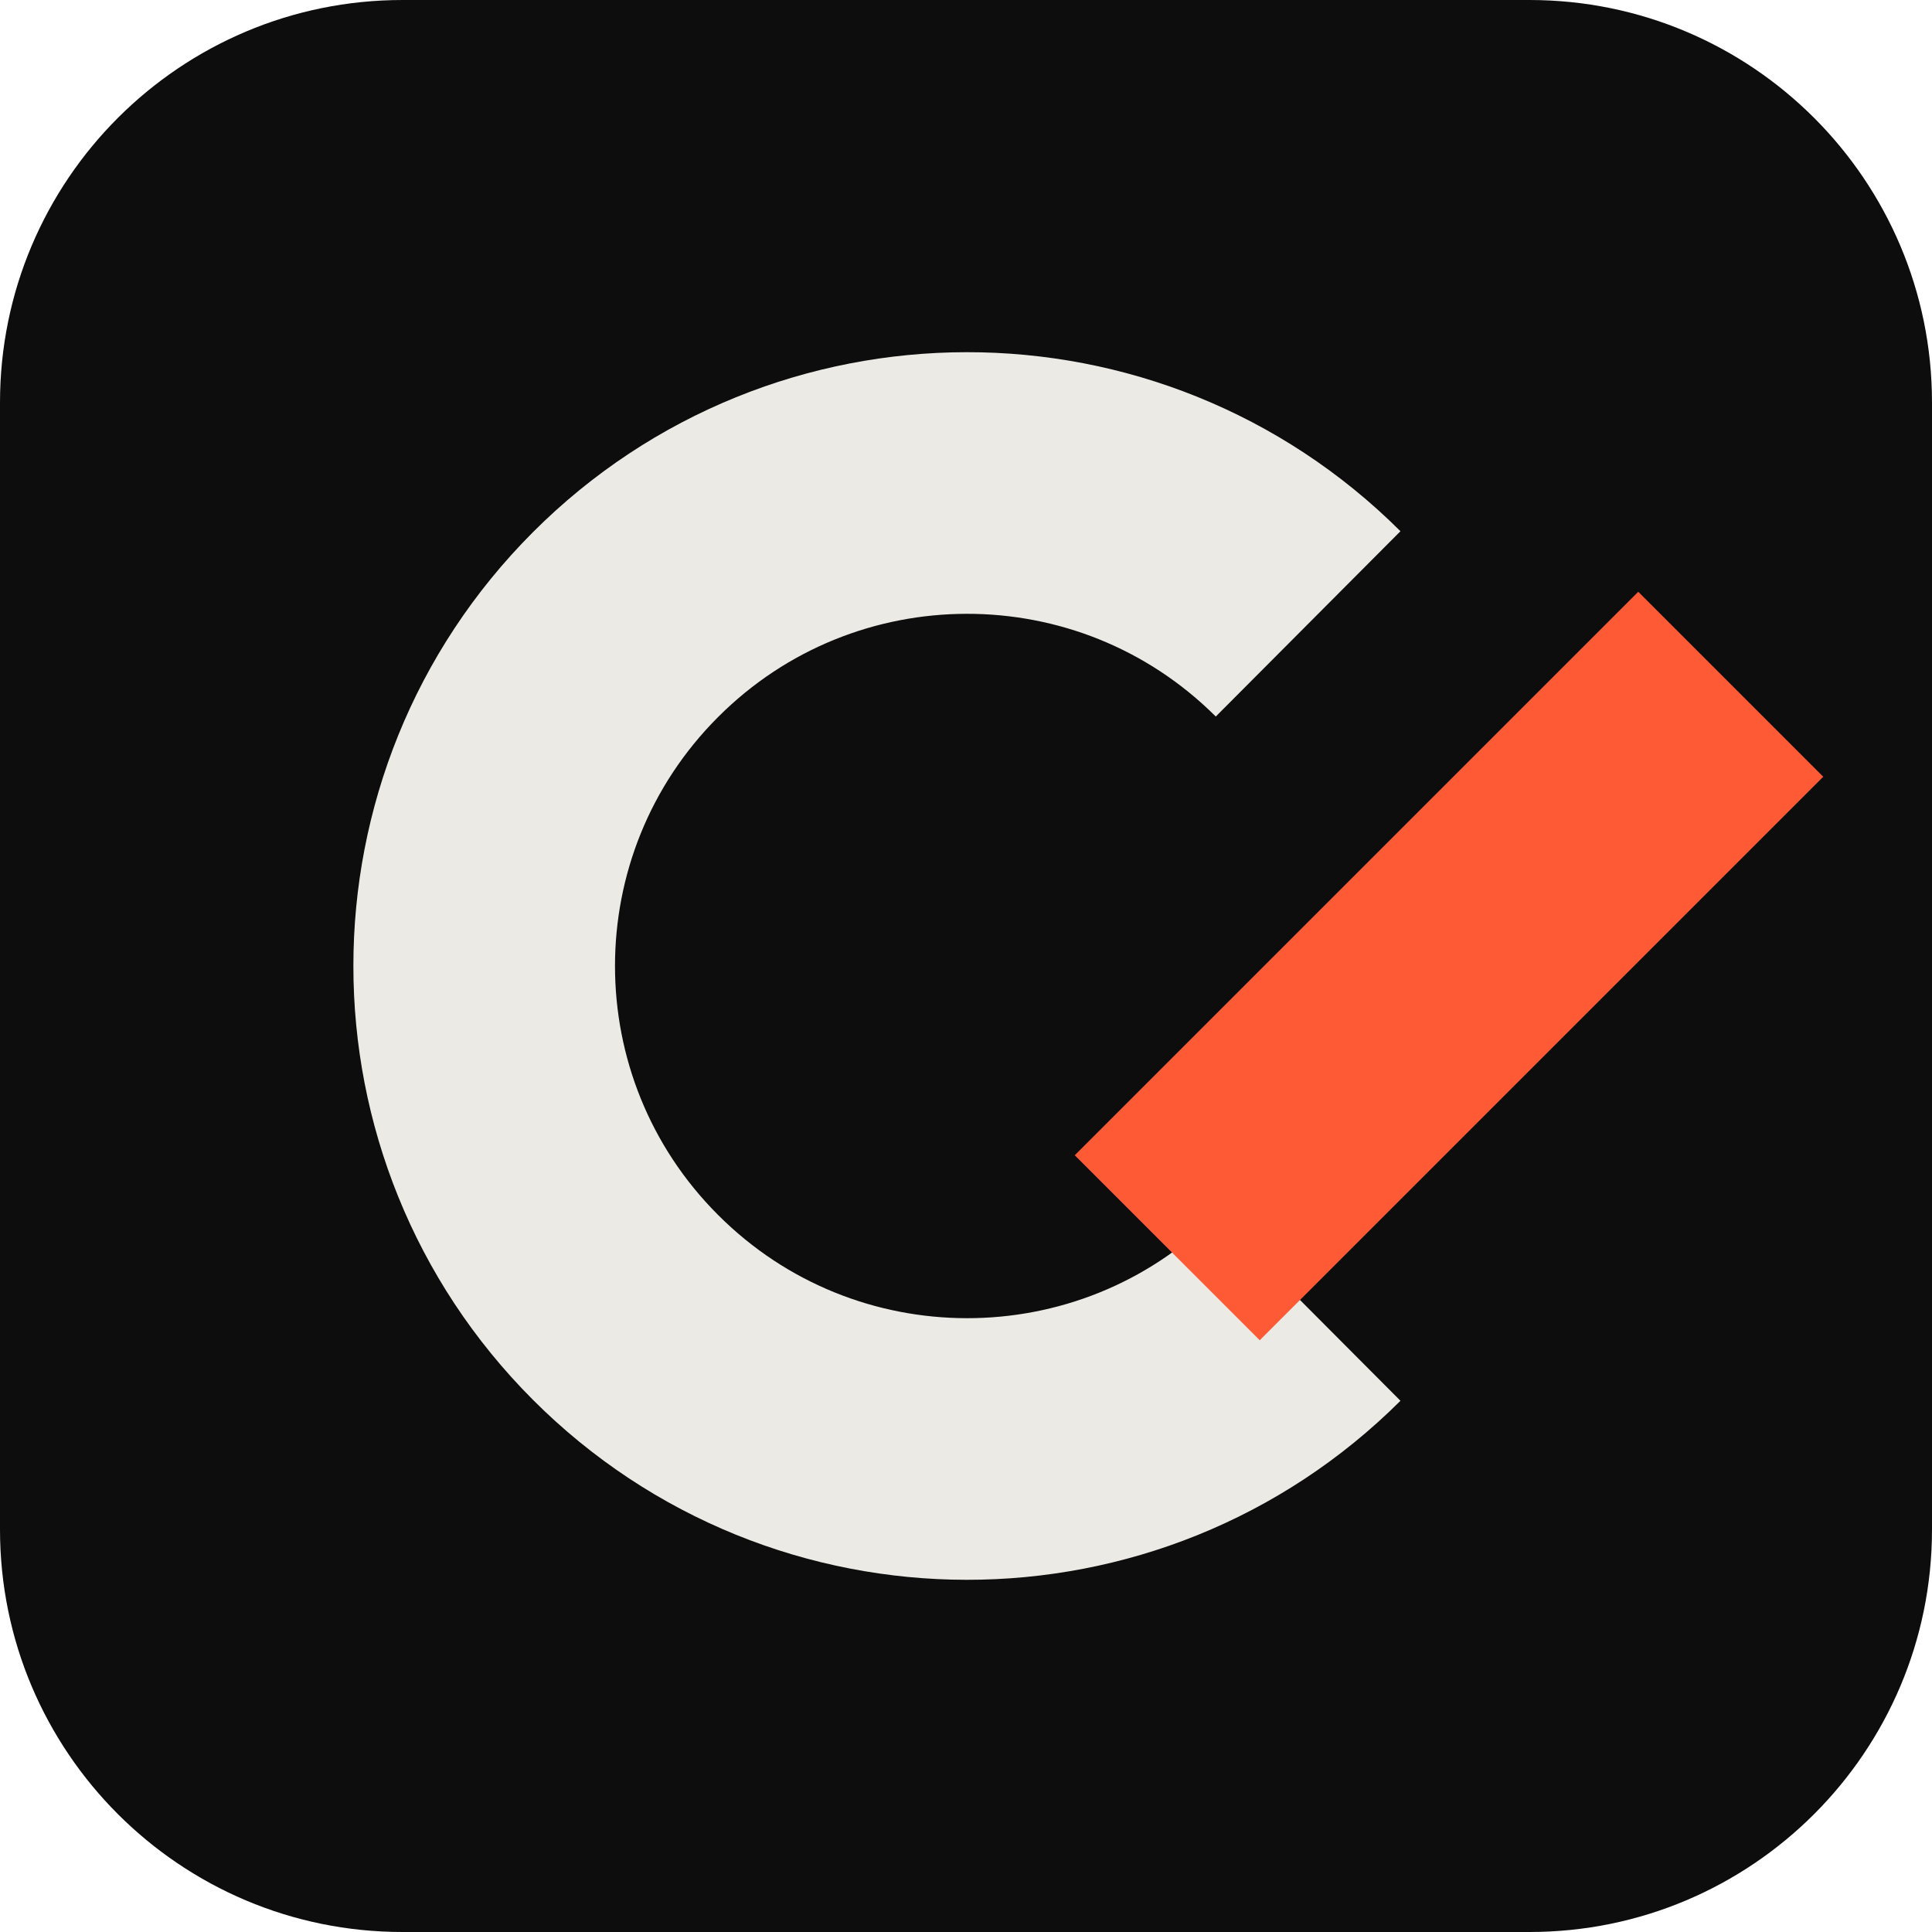
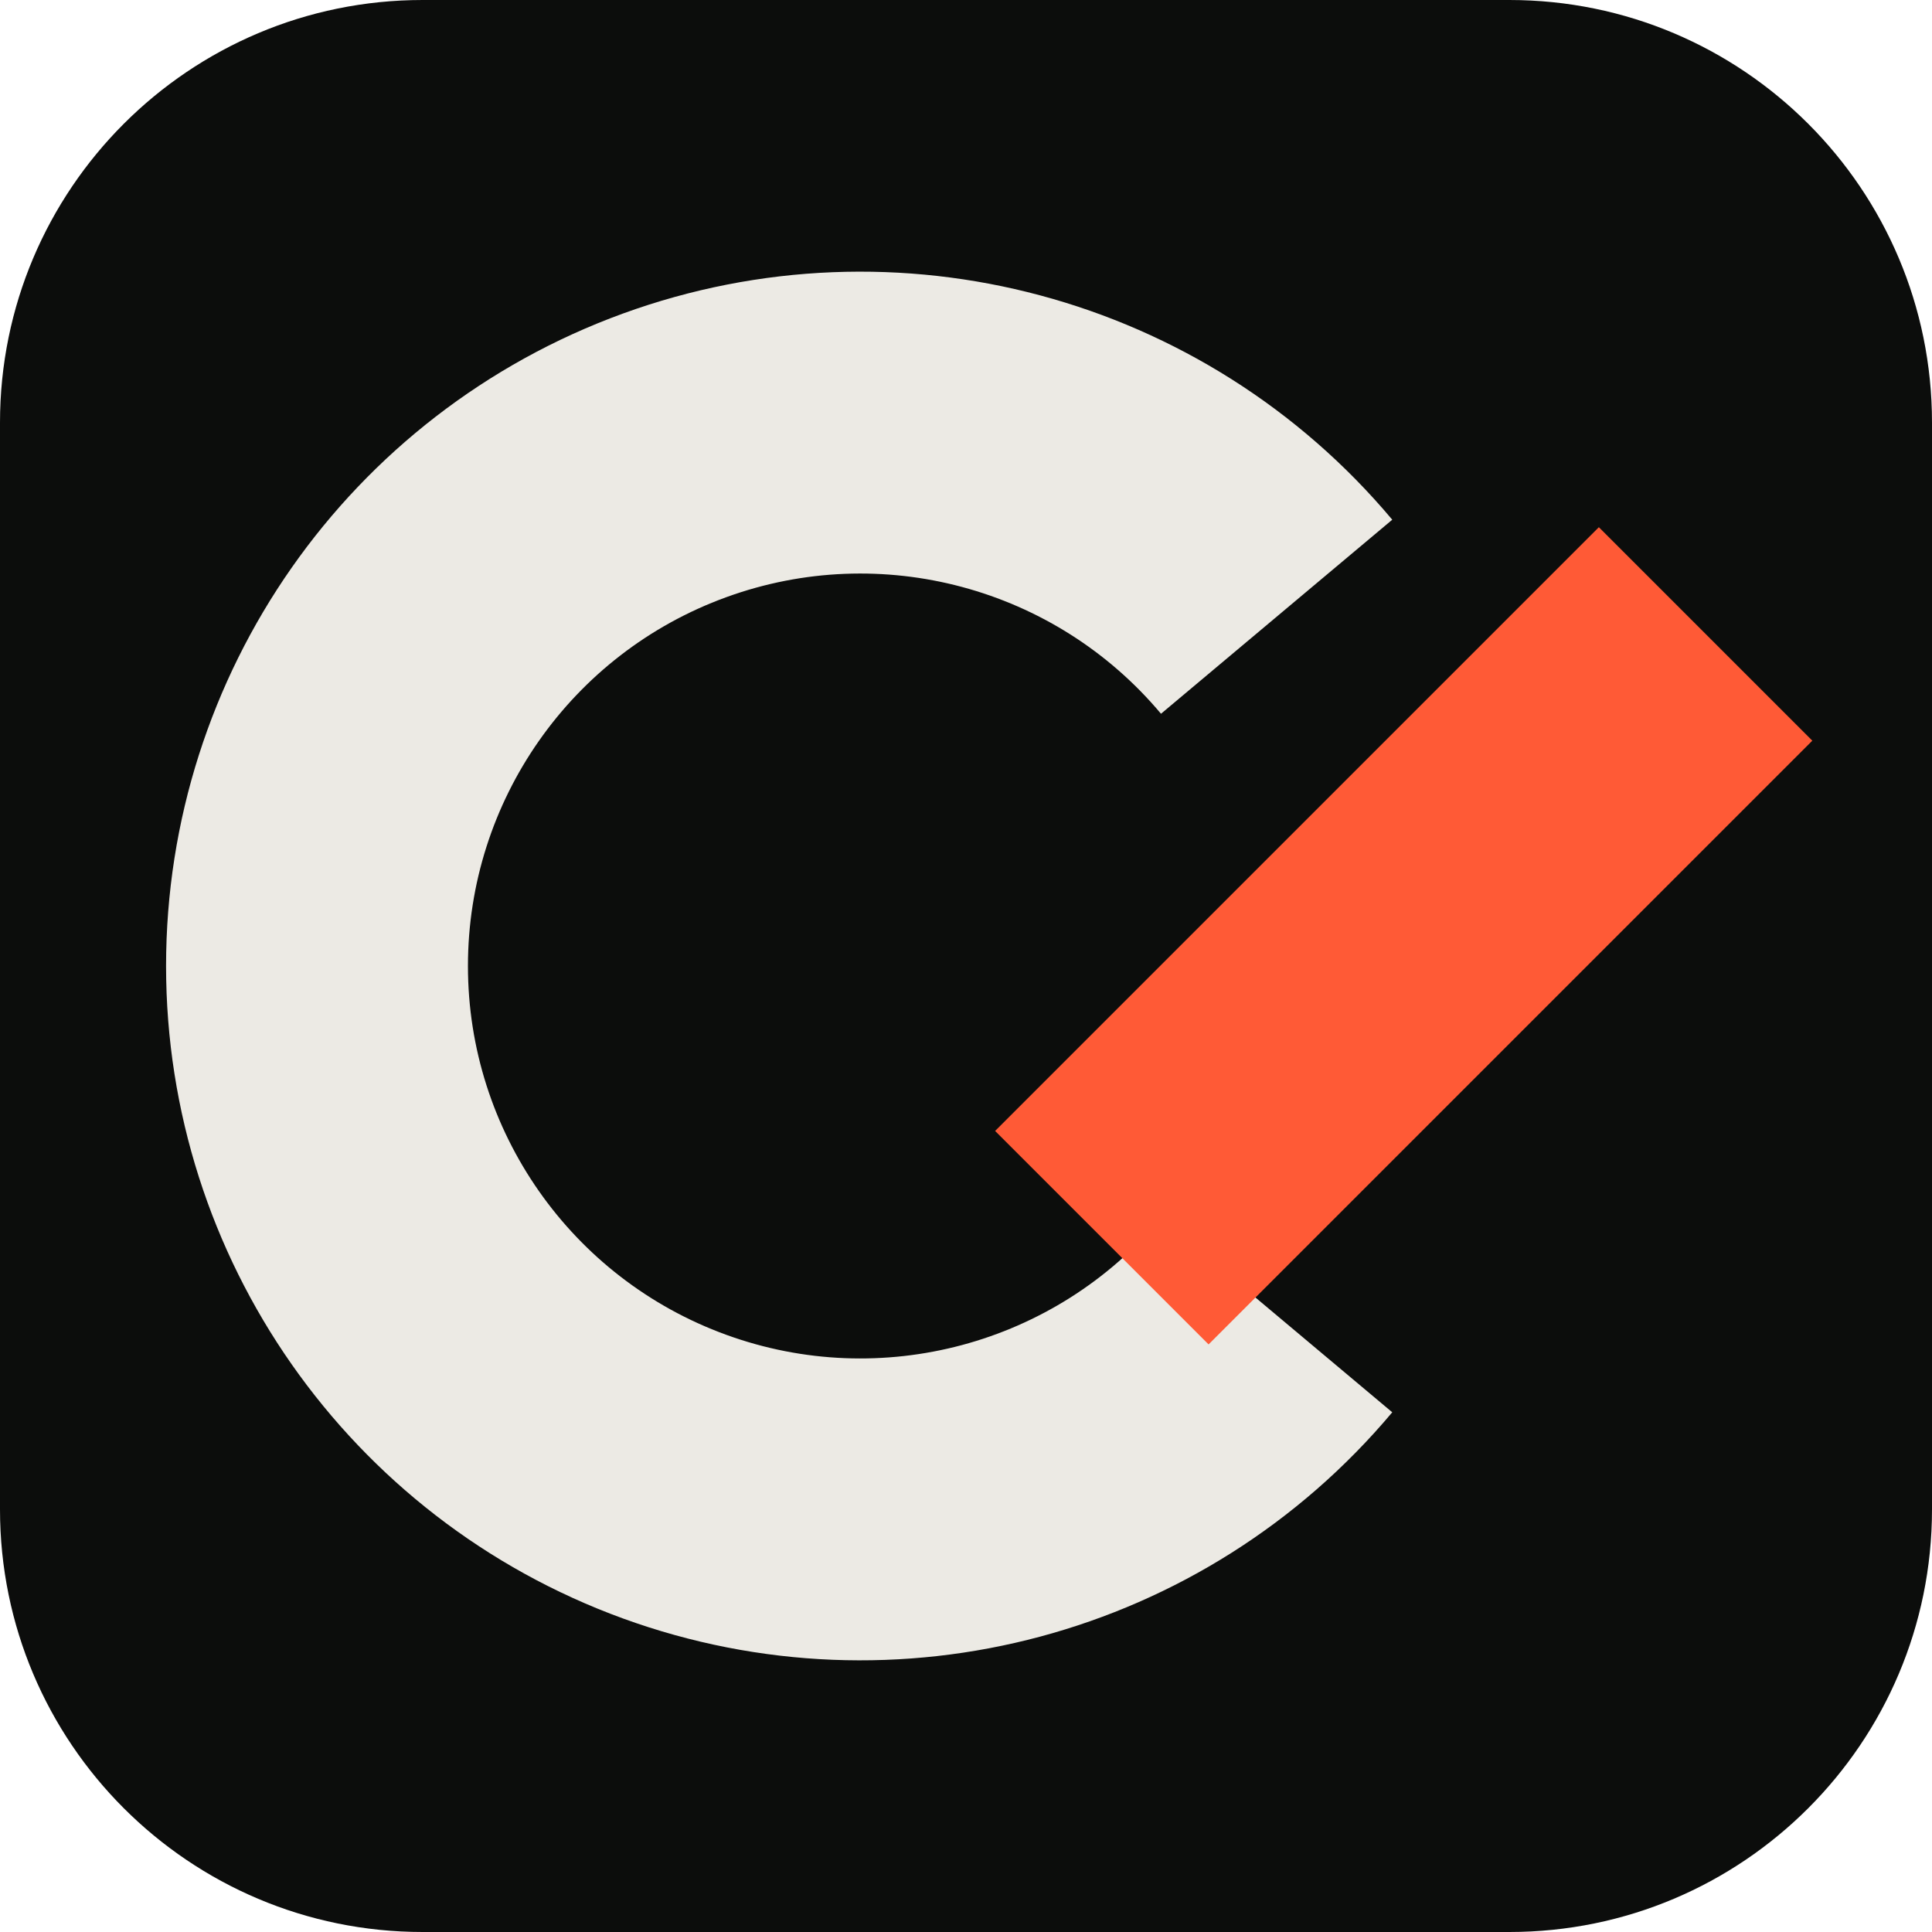
- <svg xmlns="http://www.w3.org/2000/svg" viewBox="0 0 48 48" role="img" aria-label="Cota">
-   <rect x="0" y="0" width="48" height="48" rx="10" fill="#0C0D0C" />
-   <path d="M32.5 32.5A12 12 0 1 1 32.5 15.5" stroke="#ECEAE4" stroke-width="6.5" fill="none" />
-   <path d="M29 31L43 17" stroke="#FF5A36" stroke-width="6.5" fill="none" />
+ <svg xmlns="http://www.w3.org/2000/svg" viewBox="0 0 64 64" role="img" aria-label="Cota">
+   <rect x="0" y="0" width="64" height="64" rx="14" fill="#0C0D0C" />
+   <g transform="translate(6.5 -6)">
+     <path d="M35.79 49.57A18 18 0 1 1 35.79 26.43" stroke="#ECEAE4" stroke-width="10" fill="none" />
+     <path d="M30 47L50 27" stroke="#FF5A36" stroke-width="10" fill="none" />
+   </g>
</svg>
